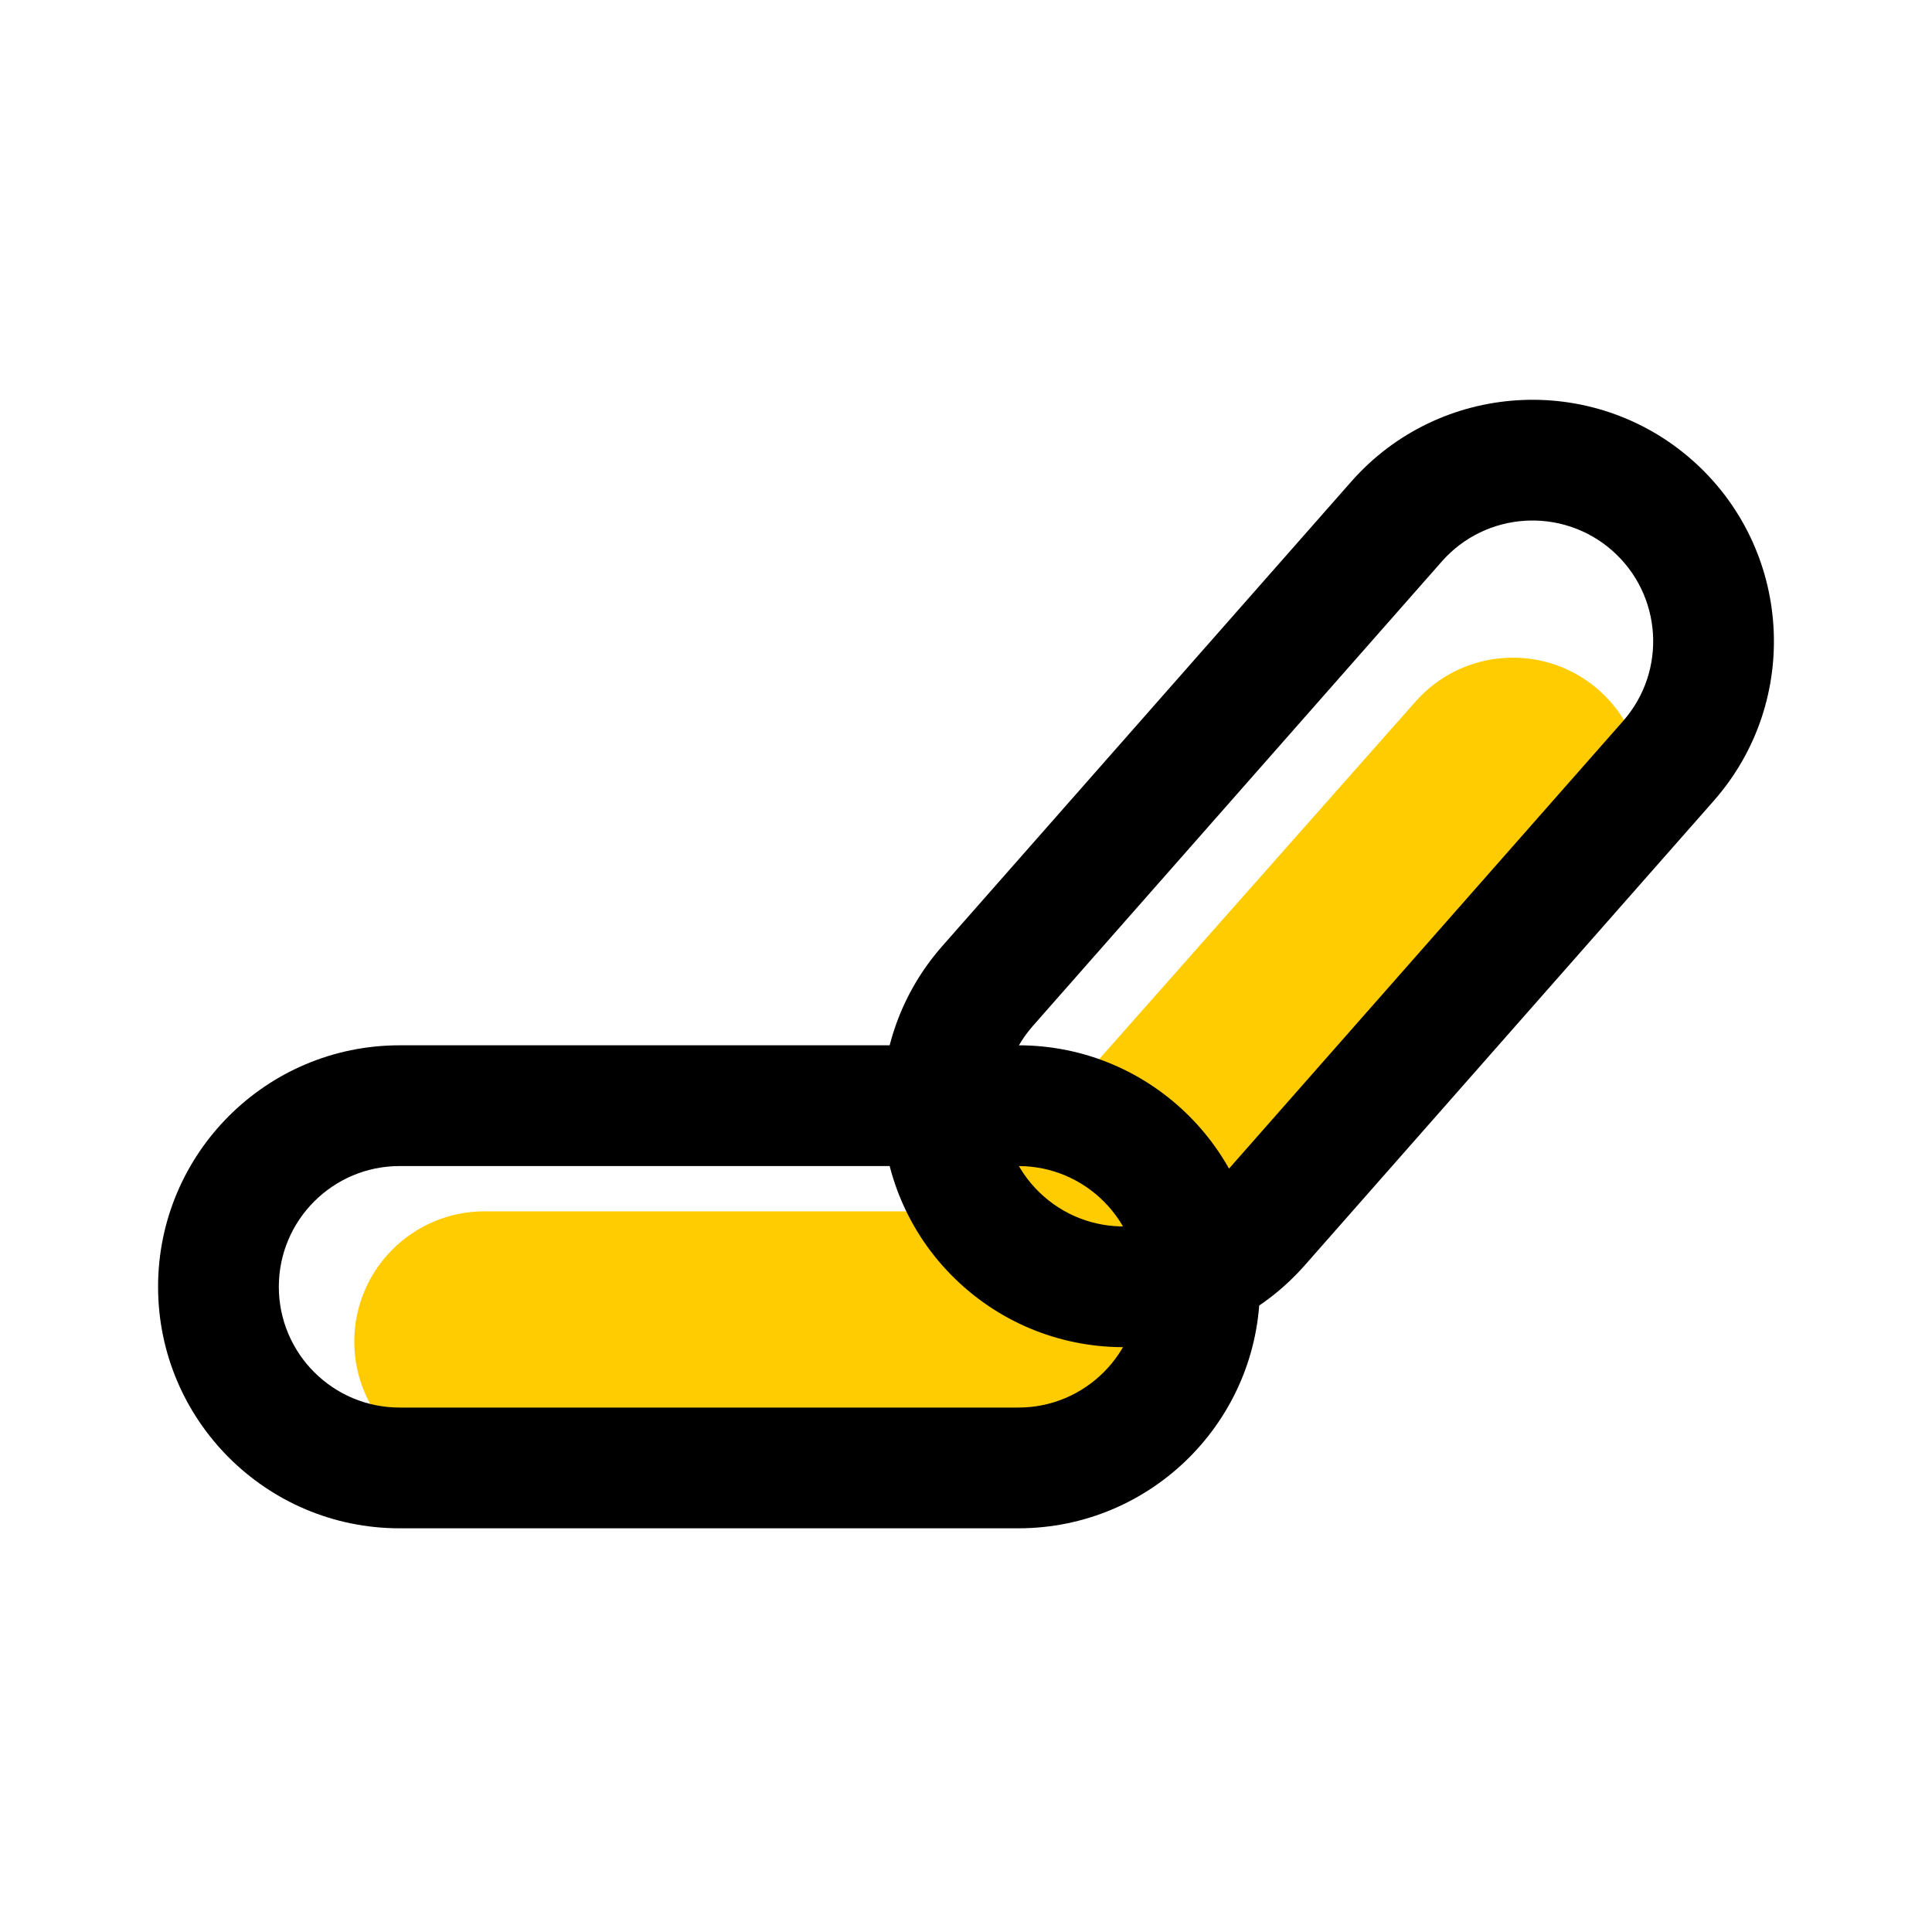
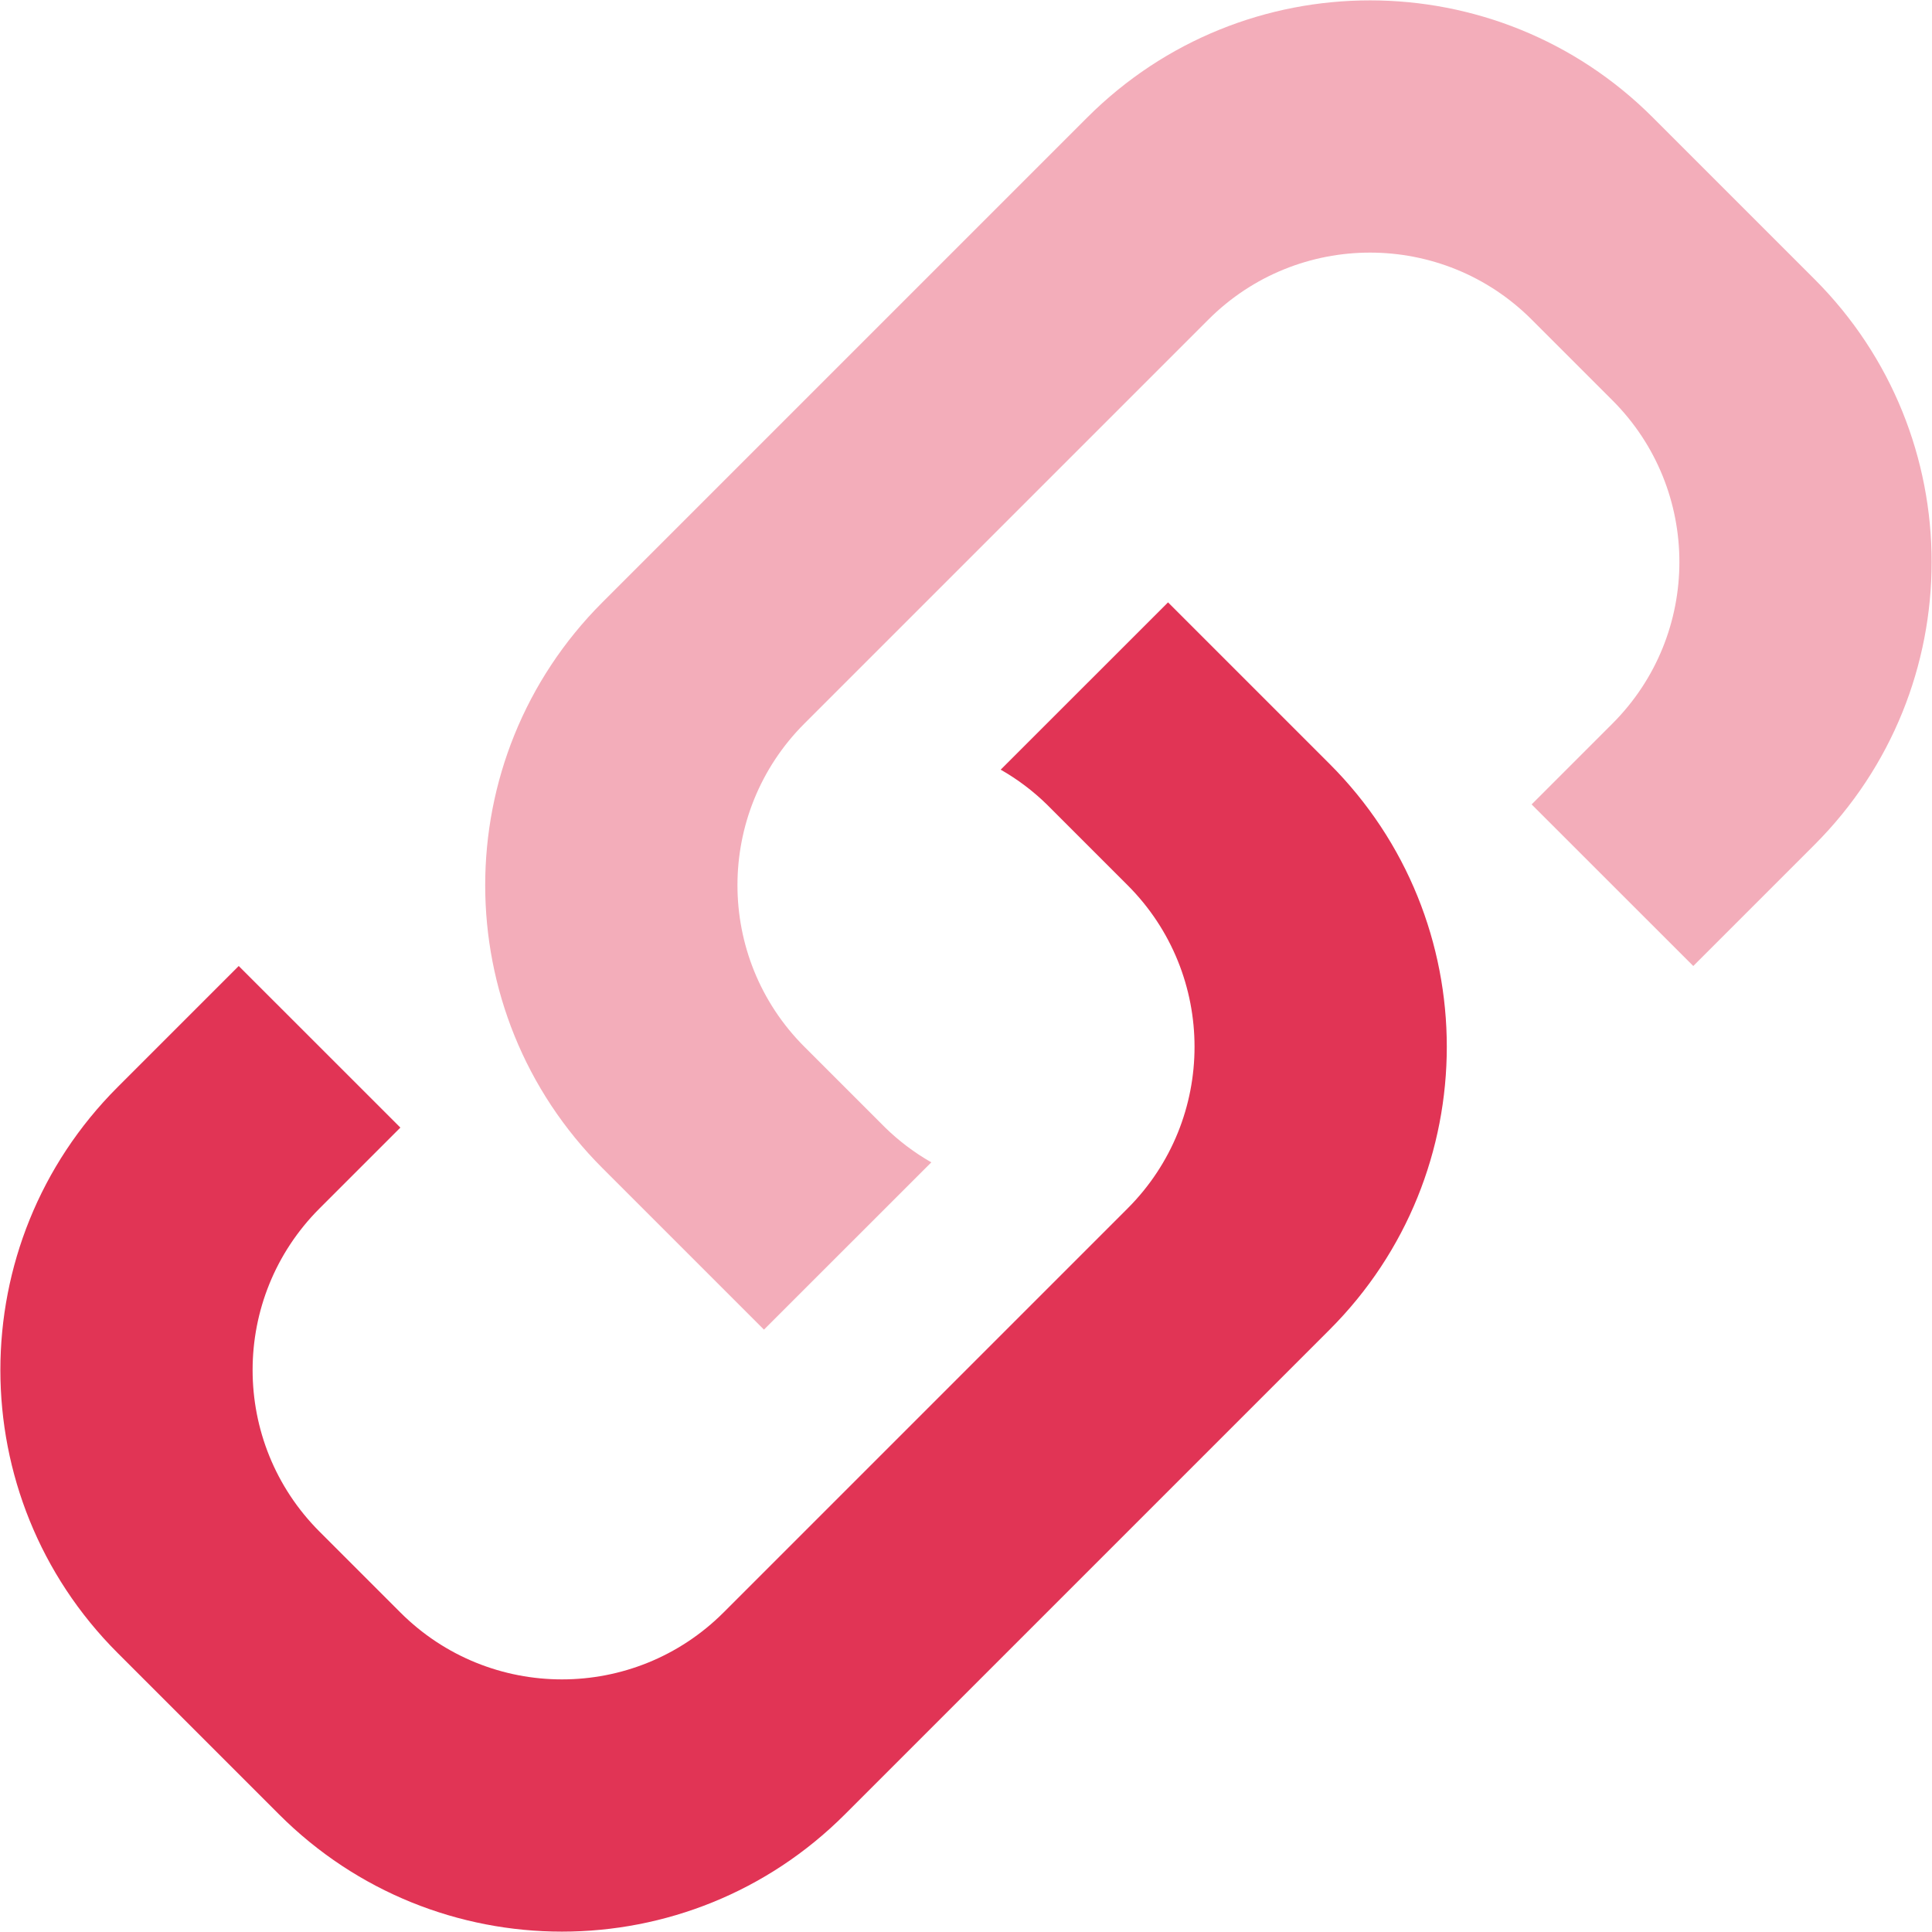
- <svg xmlns="http://www.w3.org/2000/svg" t="1679997542387" class="icon" viewBox="0 0 1024 1024" version="1.1" p-id="2094" width="40" height="40">
-   <path d="M656.64 711.072c0-38.104-30.928-69.04-69.024-69.04h-330.8c-38.104 0-69.04 30.936-69.04 69.04 0 38.096 30.936 69.032 69.04 69.032h330.8c38.096 0 69.032-30.936 69.032-69.04z" fill="#FFCB01" p-id="2095" />
-   <path d="M847.52 365.856c-28.48-25.184-72.032-22.52-97.216 5.944l-214.16 242.064c-25.184 28.472-22.52 72.024 5.952 97.208 28.464 25.184 72.024 22.52 97.2-5.944l214.16-242.064c25.192-28.464 22.52-72.024-5.944-97.208z" fill="#FFCB01" p-id="2096" />
-   <path d="M667.784 682.032c0-70.648-57.36-128-128-128h-328c-70.648 0-128 57.352-128 128s57.352 128 128 128h328c70.64 0 128-57.352 128-128z m-64 0c0 35.32-28.68 64-64 64h-328c-35.32 0-64-28.68-64-64s28.68-64 64-64h328c35.32 0 64 28.68 64 64z" fill="#000001" p-id="2097" />
-   <path d="M896.824 243.808c-53.024-46.688-133.968-41.544-180.656 11.48L499.416 501.456c-46.688 53.024-41.552 133.968 11.472 180.656 53.024 46.688 133.968 41.544 180.656-11.472l216.76-246.176c46.688-53.024 41.544-133.968-11.48-180.656z m-42.296 48.032a64.032 64.032 0 0 1 5.744 90.328L643.512 628.344a64.032 64.032 0 0 1-90.328 5.736 64.032 64.032 0 0 1-5.736-90.32l216.752-246.176a64.032 64.032 0 0 1 90.328-5.744z" fill="#000001" p-id="2098" />
+ <svg xmlns="http://www.w3.org/2000/svg" t="1681263339101" class="icon" viewBox="0 0 1024 1024" version="1.1" p-id="3522" width="48" height="48">
+   <path d="M62.296 576.235l64.235-64.235 85.677 85.646-42.853 42.853a121.14 121.14 0 0 0 0 171.293l42.853 42.853a121.14 121.14 0 0 0 171.293 0l214.146-214.146a121.14 121.14 0 0 0 0-171.323l-42.823-42.823a120.08 120.08 0 0 0-24.44-18.413l88.705-88.675 85.646 85.646a211.996 211.996 0 0 1 0 299.823l-256.969 256.969a211.996 211.996 0 0 1-299.823 0l-85.646-85.646a211.996 211.996 0 0 1 0-299.823z" fill="#E13455" p-id="3523" />
+   <path d="M961.704 447.765l-64.235 64.235-85.677-85.646 42.853-42.853a121.14 121.14 0 0 0 0-171.293l-42.853-42.853a121.14 121.14 0 0 0-171.293 0l-214.146 214.146a121.14 121.14 0 0 0 0 171.323l42.823 42.823a120.08 120.08 0 0 0 24.44 18.413L404.912 704.734l-85.646-85.646a211.996 211.996 0 0 1 0-299.823l256.969-256.969a211.996 211.996 0 0 1 299.823 0l85.646 85.646a211.996 211.996 0 0 1 0 299.823z" fill="#F3ADBA" p-id="3524" />
</svg>
